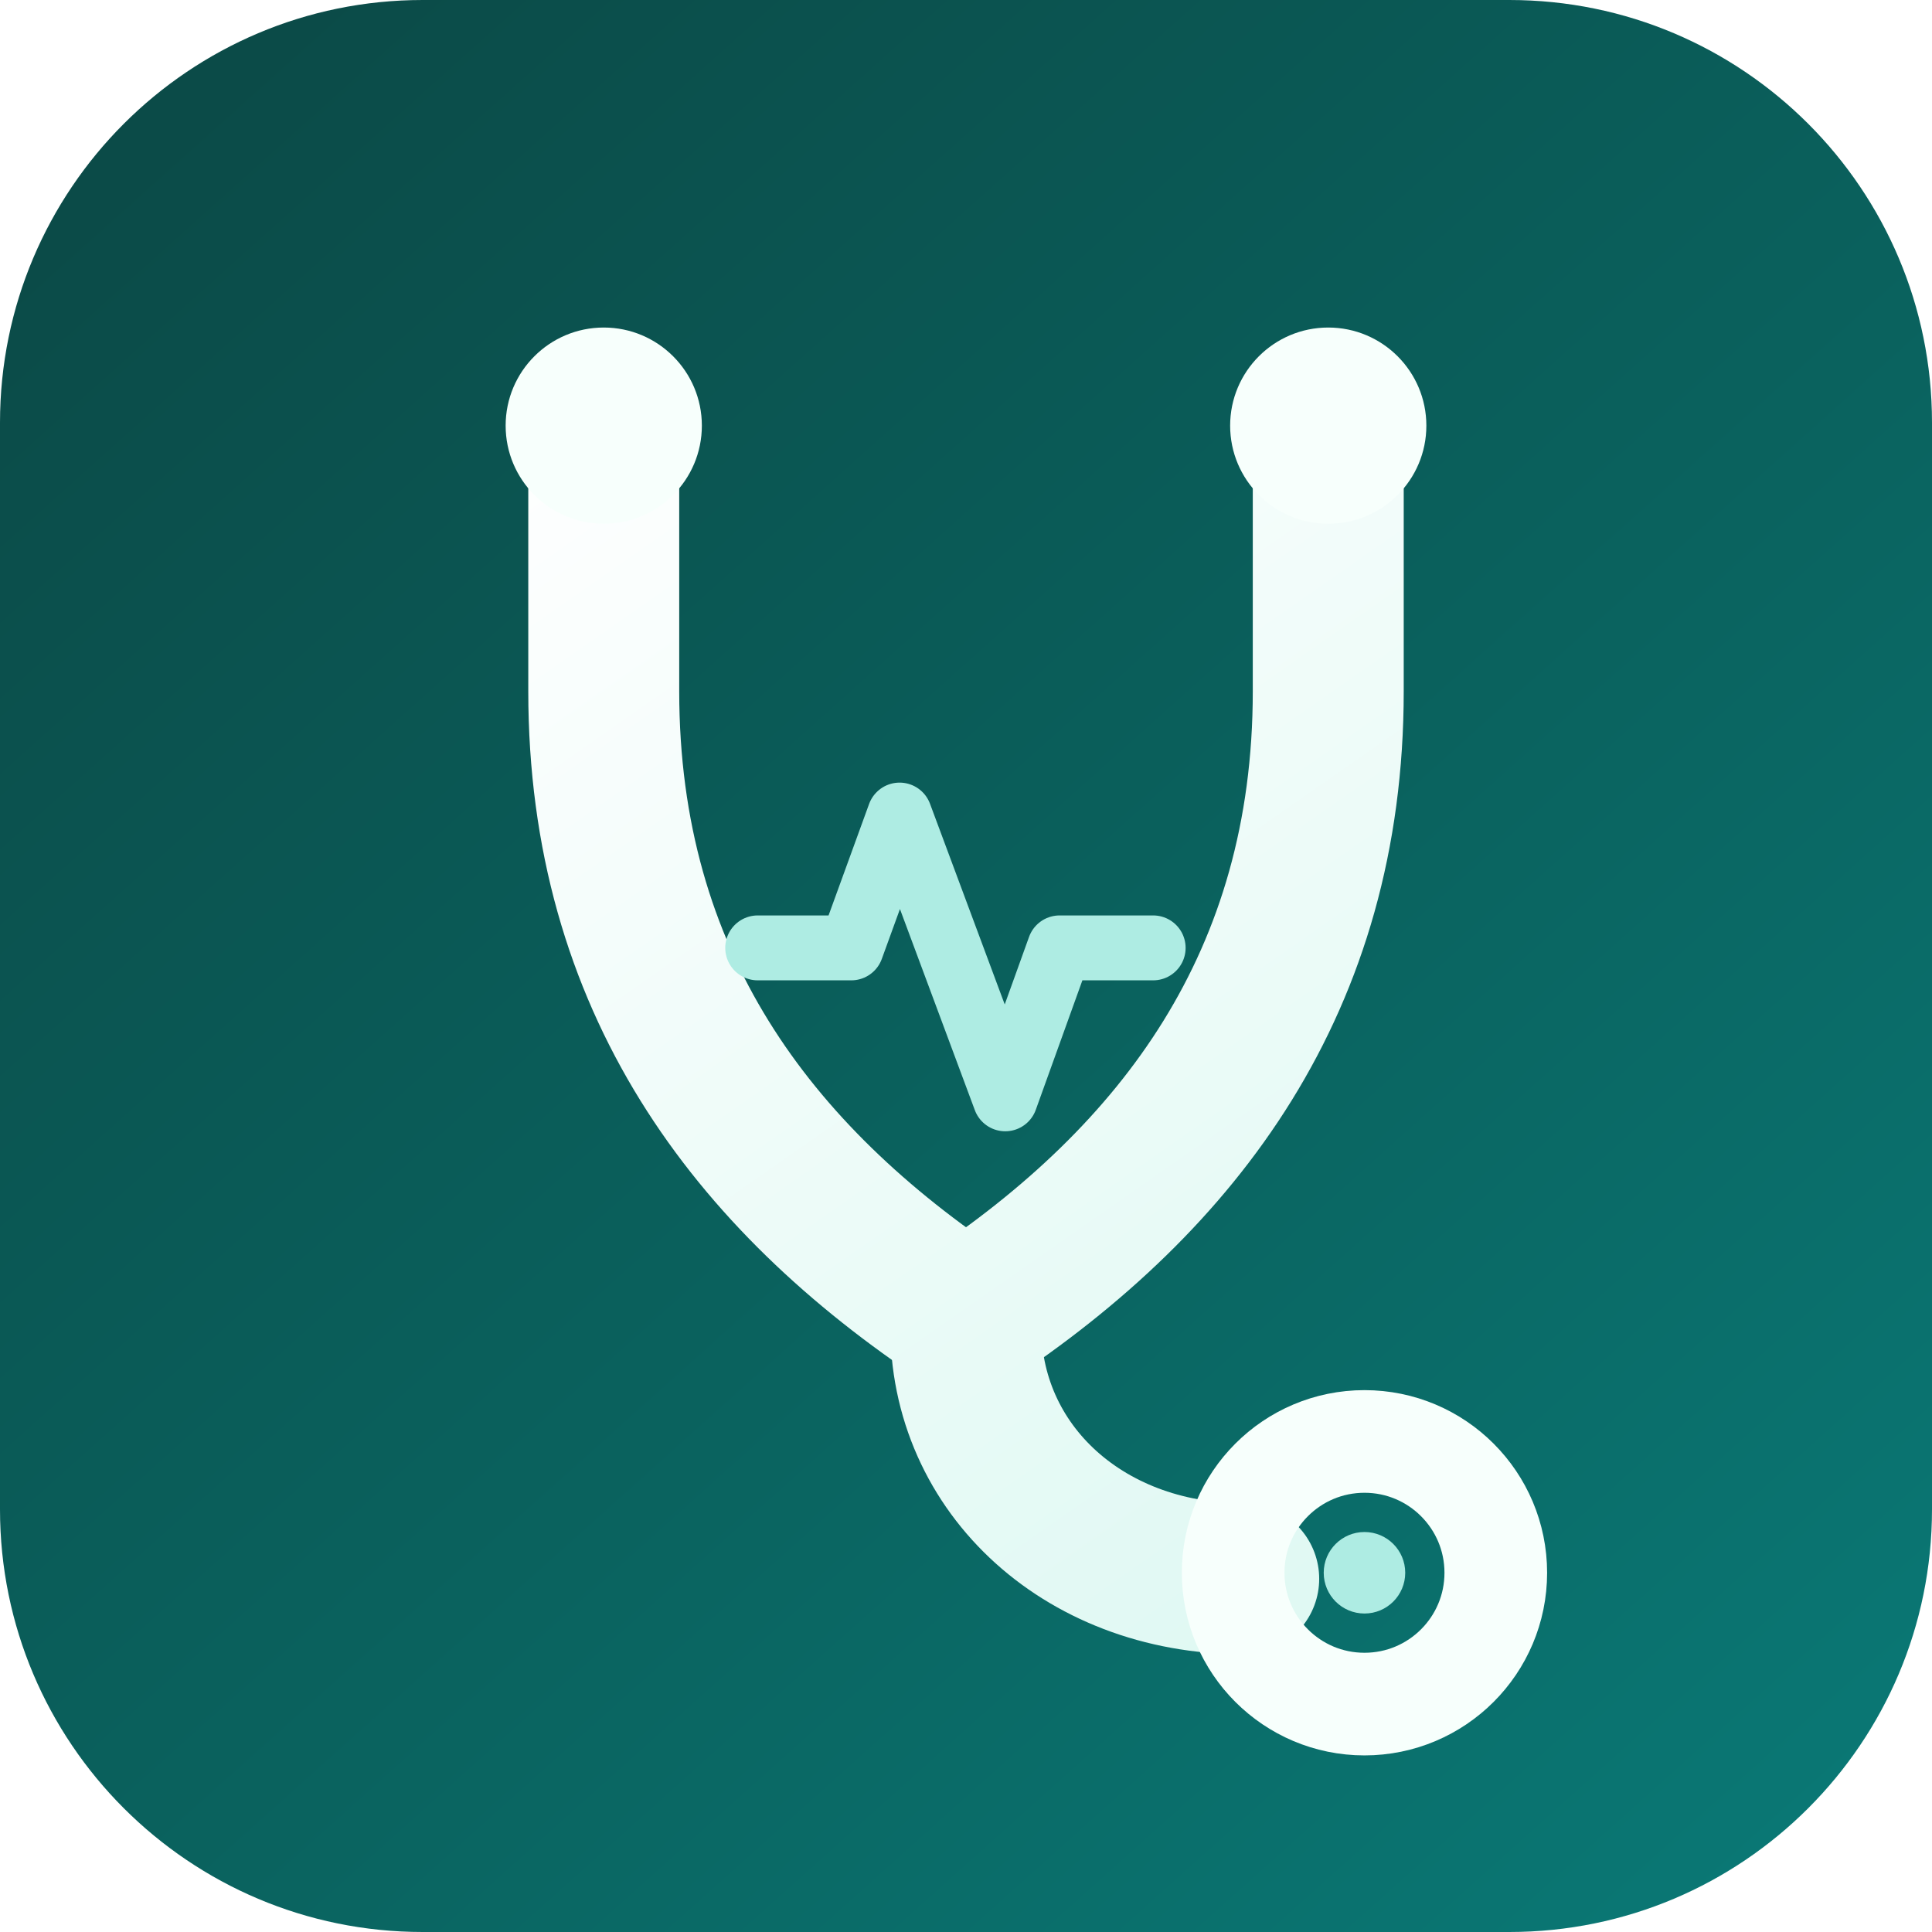
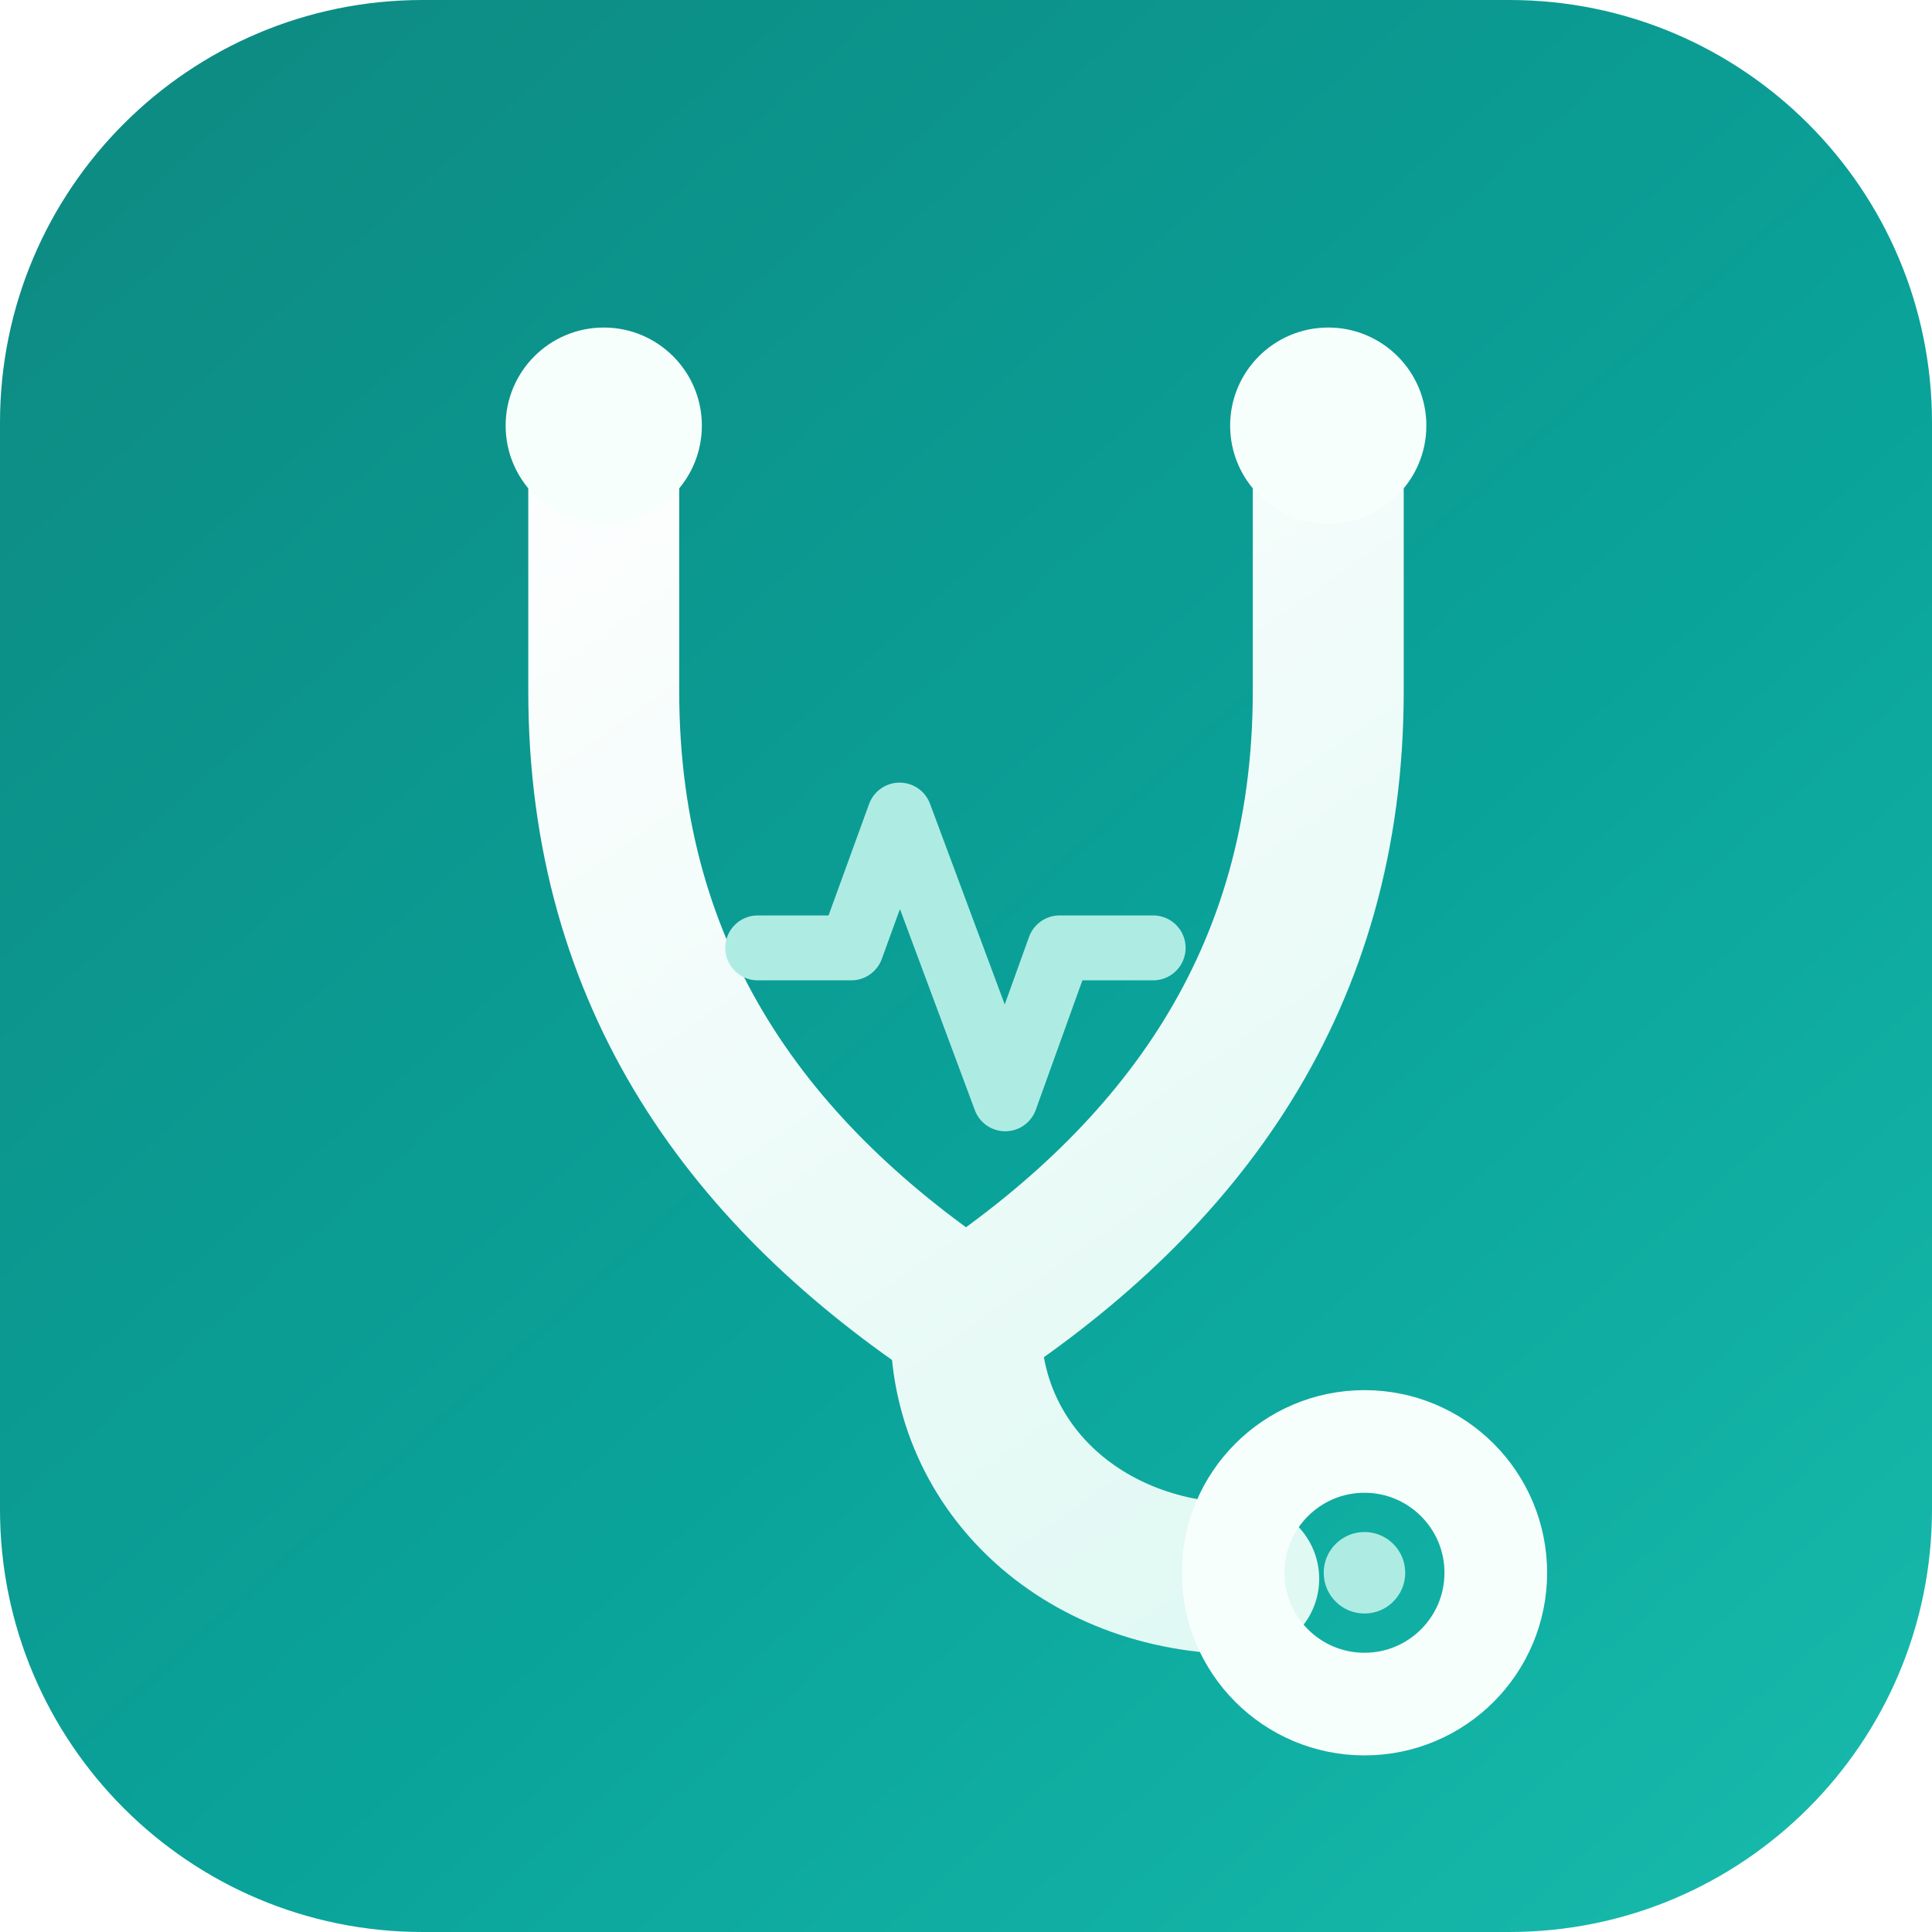
<svg xmlns="http://www.w3.org/2000/svg" width="64" height="64" viewBox="0 0 64 64" fill="none">
  <defs>
    <linearGradient id="brandV2Bg" x1="6" y1="4" x2="58" y2="62" gradientUnits="userSpaceOnUse">
-       <stop offset="0" stop-color="#0B4B48" />
-       <stop offset="0.55" stop-color="#0A625E" />
-       <stop offset="1" stop-color="#0A7774" />
+       <stop offset="0" stop-color="#0D8C84" />
+       <stop offset="0.58" stop-color="#0AA39A" />
+       <stop offset="1" stop-color="#16B8AA" />
    </linearGradient>
    <linearGradient id="brandV2Tube" x1="18" y1="12" x2="48" y2="55" gradientUnits="userSpaceOnUse">
      <stop offset="0" stop-color="#FFFFFF" />
      <stop offset="1" stop-color="#DDF8F2" />
    </linearGradient>
  </defs>
  <rect width="64" height="64" rx="14" fill="url(#brandV2Bg)" />
  <path d="M20 16.1v6.8c0 9.6 4.9 16.1 12 20.8 7.1-4.7 12-11.2 12-20.8v-6.8" stroke="url(#brandV2Tube)" stroke-width="5" stroke-linecap="round" stroke-linejoin="round" />
  <path d="M32 43.6c-.2 4.9 3.8 8.7 9.2 8.7" stroke="url(#brandV2Tube)" stroke-width="5" stroke-linecap="round" />
  <circle cx="20" cy="14.1" r="3.25" fill="#F7FFFC" />
  <circle cx="44" cy="14.1" r="3.25" fill="#F7FFFC" />
  <circle cx="45.2" cy="52.1" r="4.35" stroke="#F7FFFC" stroke-width="3.4" />
  <circle cx="45.2" cy="52.1" r="1.35" fill="#AEECE3" />
  <path d="M25.1 31.4h3.1l1.6-4.4 3.5 9.4 1.8-5h3.1" stroke="#AEECE3" stroke-width="2.15" stroke-linecap="round" stroke-linejoin="round" />
</svg>
